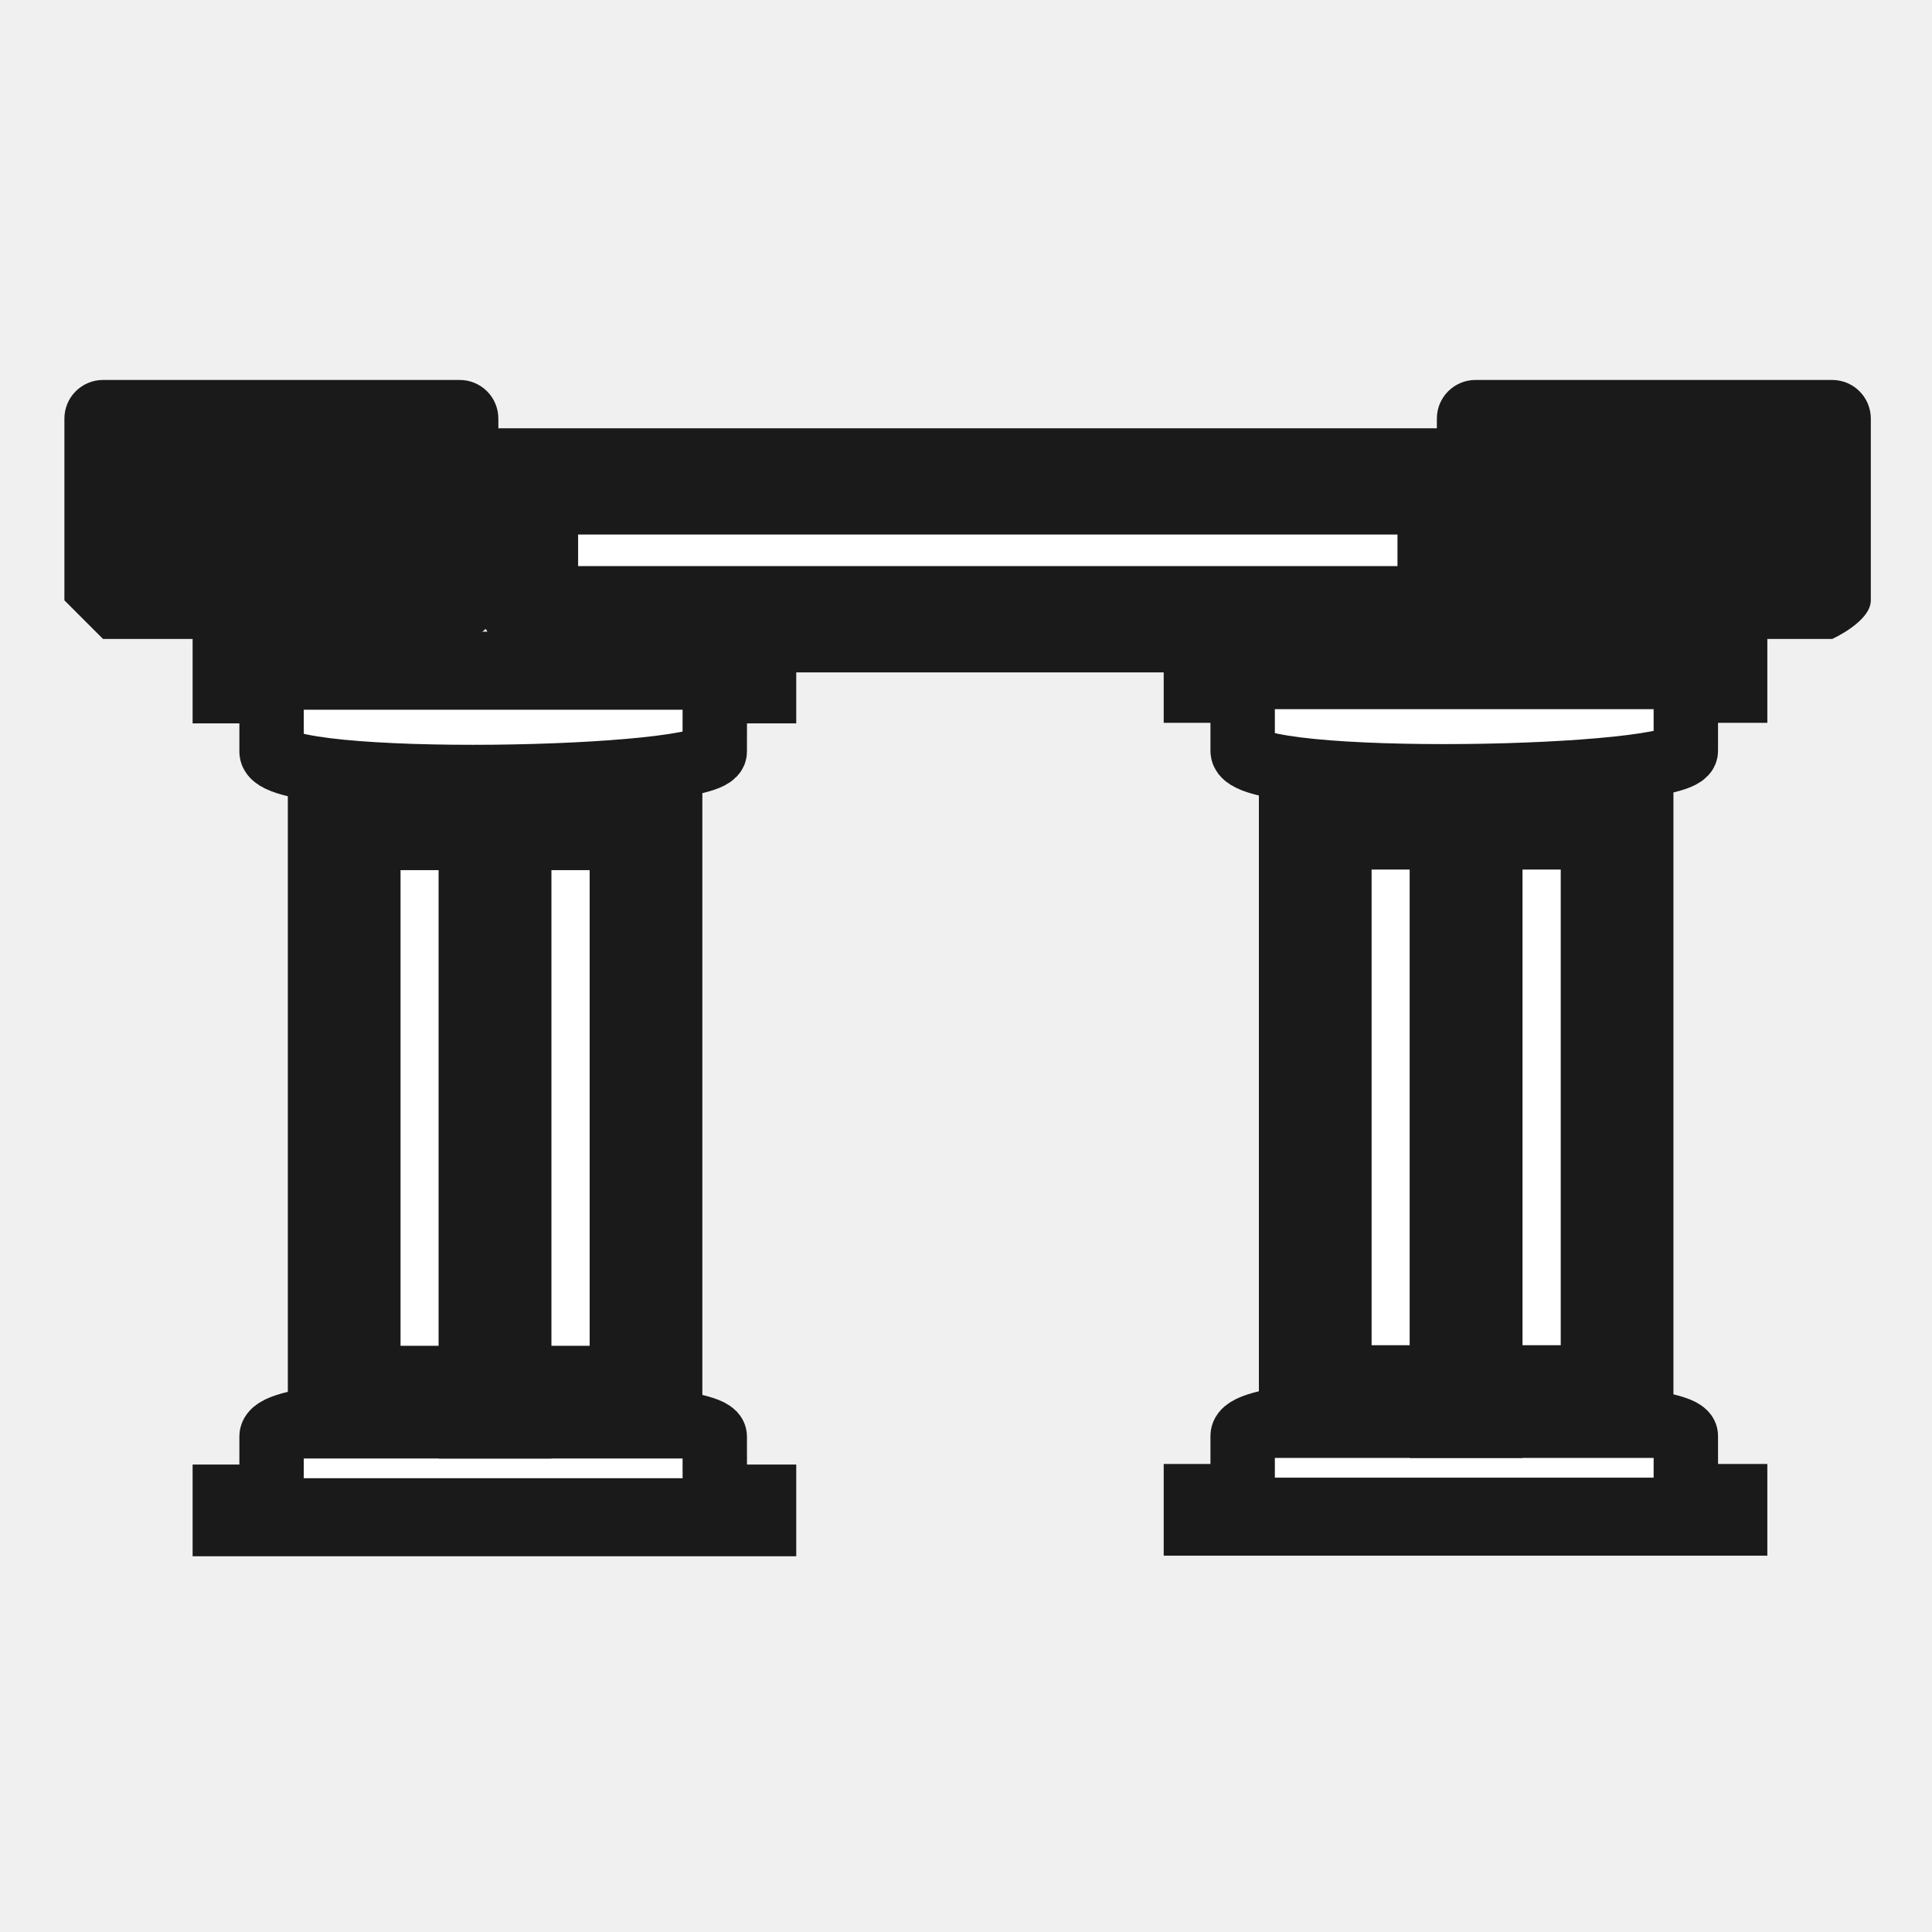
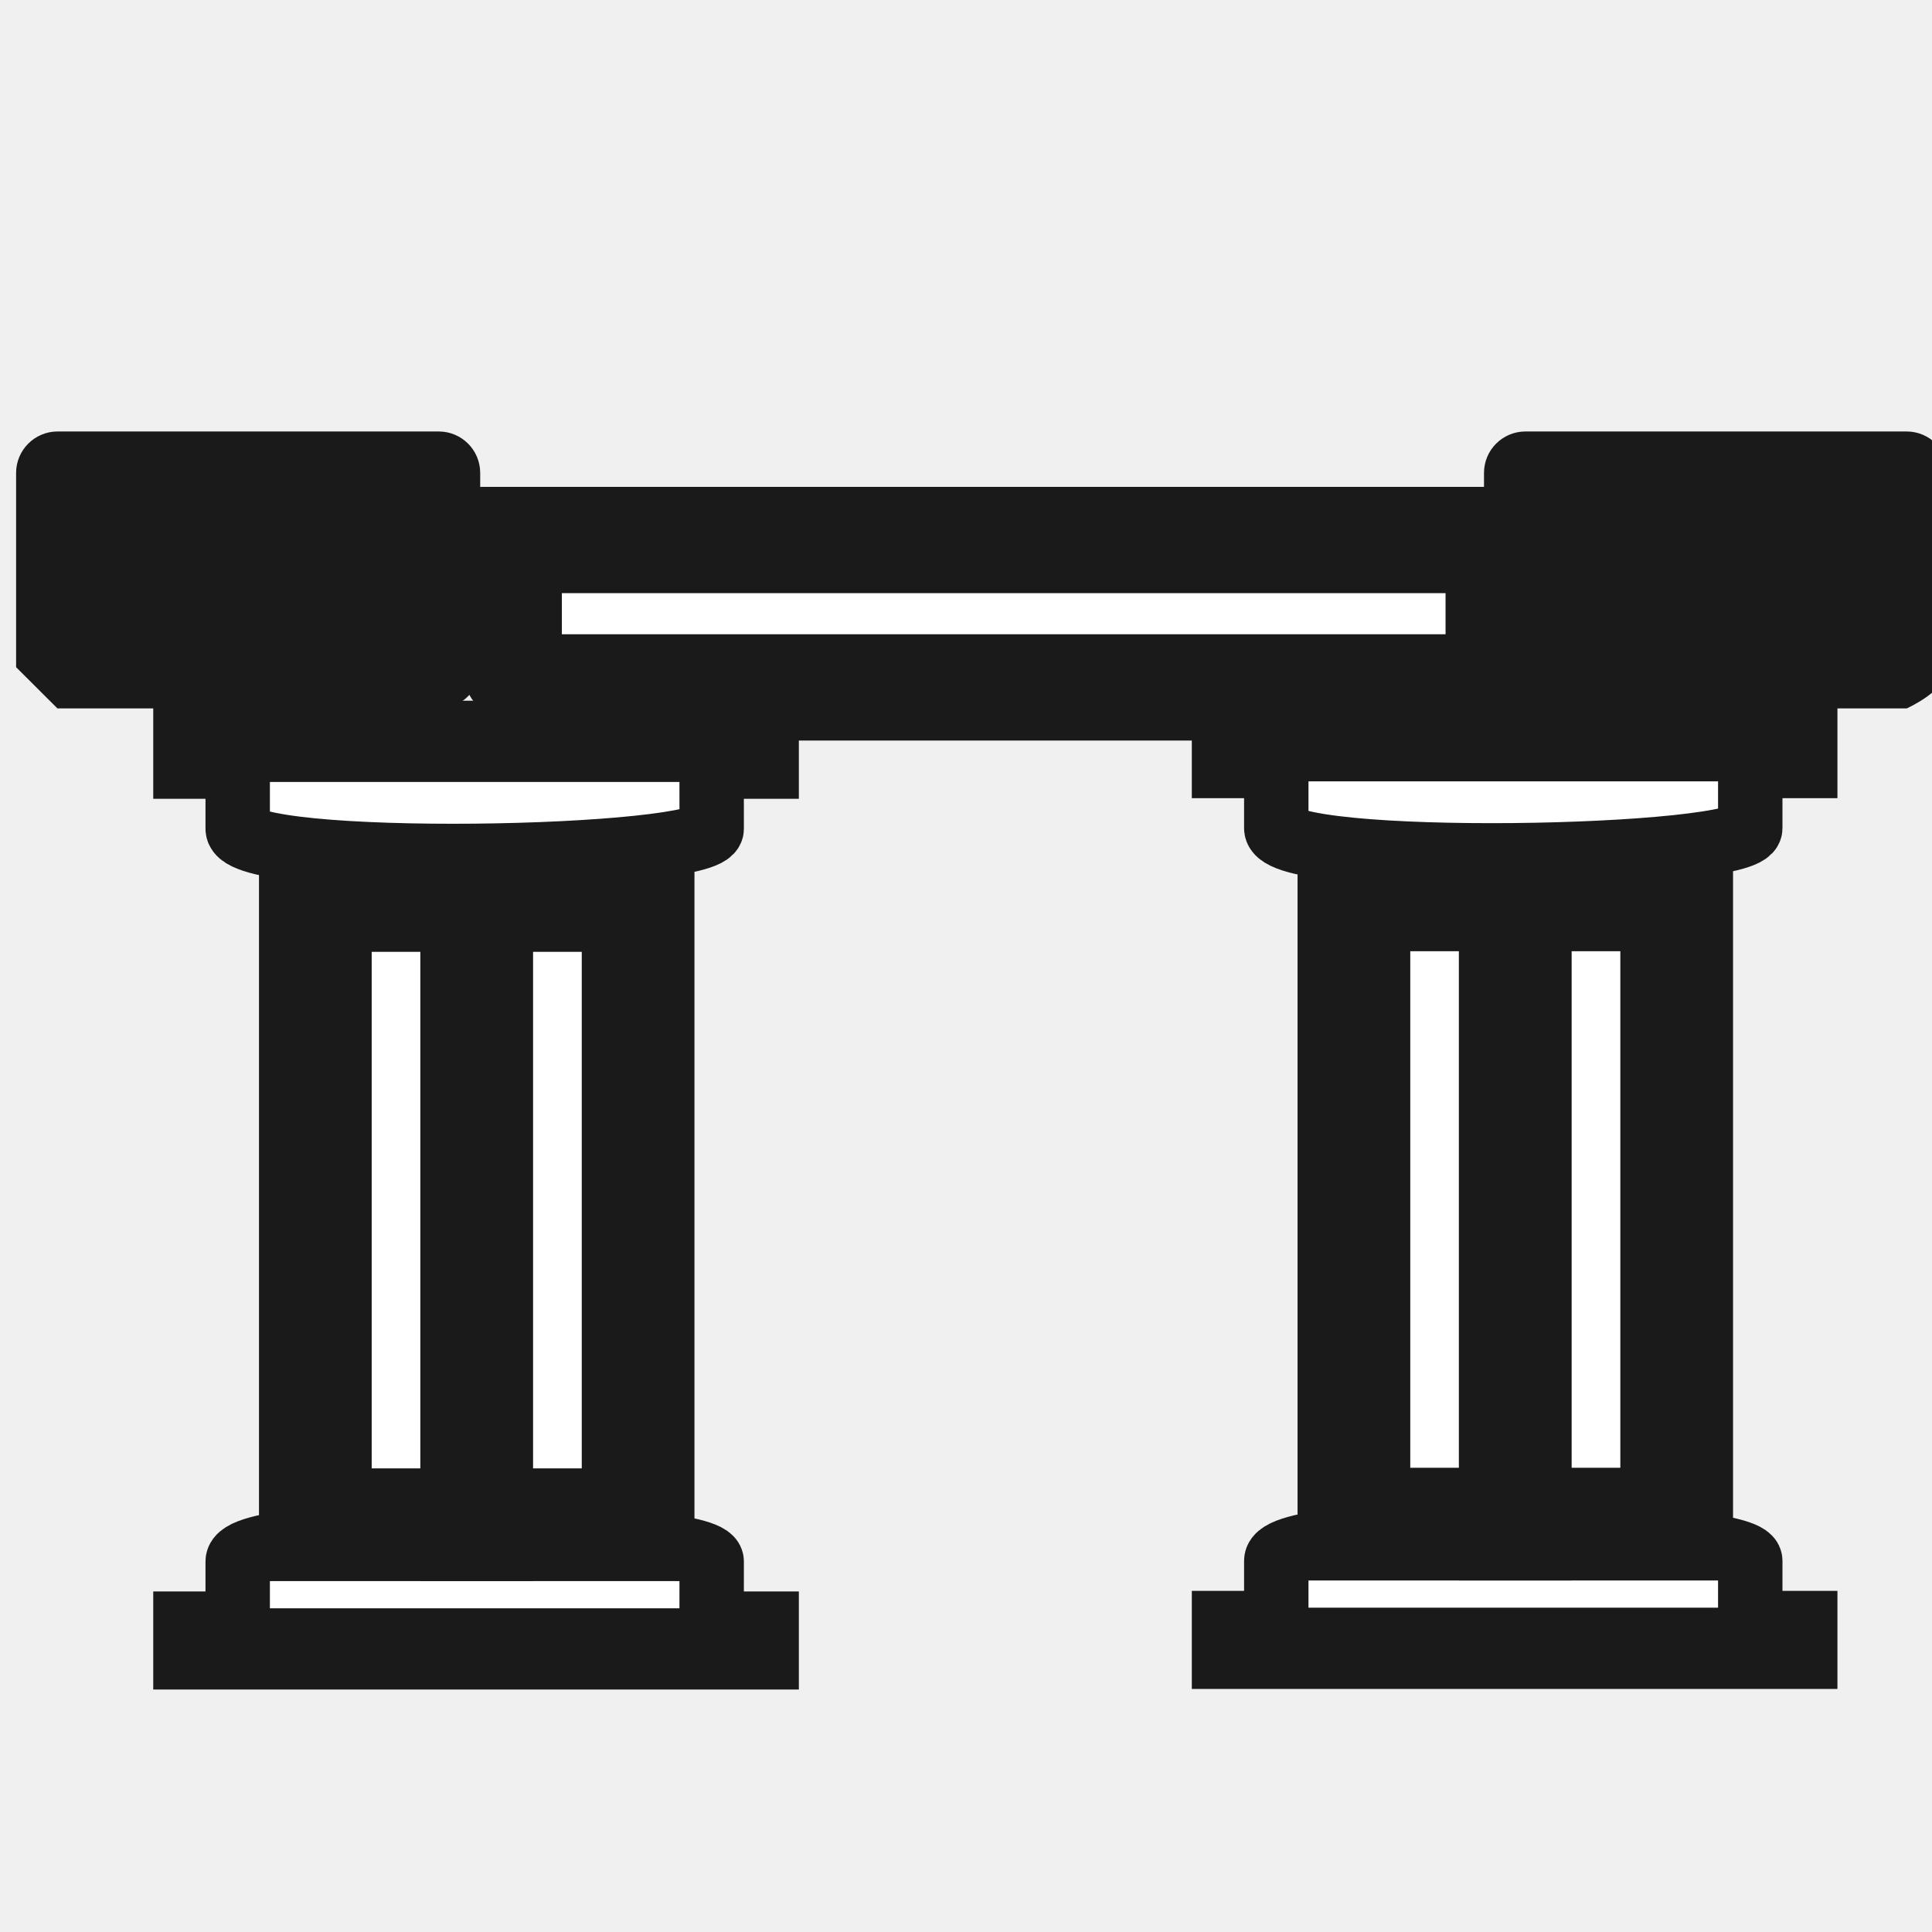
<svg xmlns="http://www.w3.org/2000/svg" viewBox="0 0 600 600">
  <defs>
    <style>.cls-1{fill:#1a1a1a;}.cls-2,.cls-3,.cls-4{fill:#fff;stroke:#1a1a1a;stroke-miterlimit:10;}.cls-2{stroke-width:20px;}.cls-3{stroke-width:35px;}.cls-4{stroke-width:33px;}</style>
  </defs>
  <g id="geschiedenis">
-     <rect class="cls-1" x="361.4" y="196" width="187.46" height="28.48" />
-     <path class="cls-2" d="M523.55,210.24H385.92v22.95c0,11.8,137.63,9.18,137.63,0Z" />
-     <rect class="cls-1" x="361.4" y="454.65" width="187.46" height="28.48" />
-     <path class="cls-2" d="M523.55,468.89H385.92V445.94c0-11.8,137.63-9.18,137.63,0Z" />
-     <rect class="cls-3" x="408.46" y="252.55" width="46.87" height="182.72" />
-     <rect class="cls-3" x="455.33" y="252.55" width="46.87" height="182.72" />
-     <rect class="cls-1" x="59.82" y="196.17" width="187.46" height="28.48" />
-     <path class="cls-2" d="M222,210.41H84.34v23c0,11.8,137.63,9.18,137.63,0Z" />
-     <rect class="cls-1" x="59.82" y="454.83" width="187.46" height="28.48" />
-     <path class="cls-2" d="M222,469.07H84.34V446.12c0-11.81,137.63-9.18,137.63,0Z" />
-     <rect class="cls-3" x="106.89" y="252.73" width="46.87" height="182.72" />
-     <rect class="cls-3" x="153.75" y="252.73" width="46.87" height="182.72" />
-     <path class="cls-1" d="M458.23,198.44H569s12-5.4,12-12V130a12,12,0,0,0-12-12H458.23a12,12,0,0,0-12,12v56.44A12,12,0,0,0,458.23,198.44Z" />
-     <path class="cls-1" d="M32,198.44H142.77a12,12,0,0,0,12-12V130a12,12,0,0,0-12-12H32a12,12,0,0,0-12,12v56.44Z" />
-     <path class="cls-4" d="M175,192.31H438.5a12,12,0,0,0,12-12V161c0-6.6,15.6-11.5,9-11.5h-304c-6.6,0,7.54,4.9,7.54,11.5v19.31A12,12,0,0,0,175,192.31Z" />
+     <rect class="cls-1" x="370.13" y="217.42" width="200.5" height="30.46" />
+     <path class="cls-2" d="M543.56,232.65H396.36v24.54c0,12.63,147.2,9.82,147.2,0Z" />
+     <rect class="cls-1" x="370.13" y="494.06" width="200.5" height="30.46" />
+     <path class="cls-2" d="M543.56,509.28H396.36V484.74c0-12.63,147.2-9.82,147.2,0Z" />
+     <rect class="cls-3" x="420.47" y="277.91" width="50.12" height="195.42" />
+     <rect class="cls-3" x="470.59" y="277.91" width="50.12" height="195.42" />
+     <rect class="cls-1" x="47.59" y="217.61" width="200.5" height="30.46" />
+     <path class="cls-2" d="M221,232.84H73.82v24.54c0,12.62,147.2,9.82,147.2,0Z" />
+     <rect class="cls-1" x="47.59" y="494.24" width="200.5" height="30.46" />
+     <path class="cls-2" d="M221,509.47H73.82V484.93c0-12.63,147.2-9.82,147.2,0Z" />
+     <rect class="cls-3" x="97.93" y="278.1" width="50.12" height="195.42" />
+     <rect class="cls-3" x="148.05" y="278.1" width="50.12" height="195.42" />
+     <path class="cls-1" d="M473.7,220H592.17S605,214.26,605,207.2V146.83A12.88,12.88,0,0,0,592.17,134H473.7a12.87,12.87,0,0,0-12.83,12.83V207.2A12.87,12.87,0,0,0,473.7,220Z" />
+     <path class="cls-1" d="M17.83,220H136.3a12.87,12.87,0,0,0,12.83-12.84V146.83A12.87,12.87,0,0,0,136.3,134H17.83A12.88,12.88,0,0,0,5,146.83V207.2Z" />
+     <path class="cls-4" d="M170.82,213.48H452.59a12.88,12.88,0,0,0,12.84-12.84V180c0-7.06,16.68-12.3,9.62-12.3H149.92c-7.06,0,8.07,5.24,8.07,12.3v20.65A12.87,12.87,0,0,0,170.82,213.48Z" />
  </g>
</svg>
